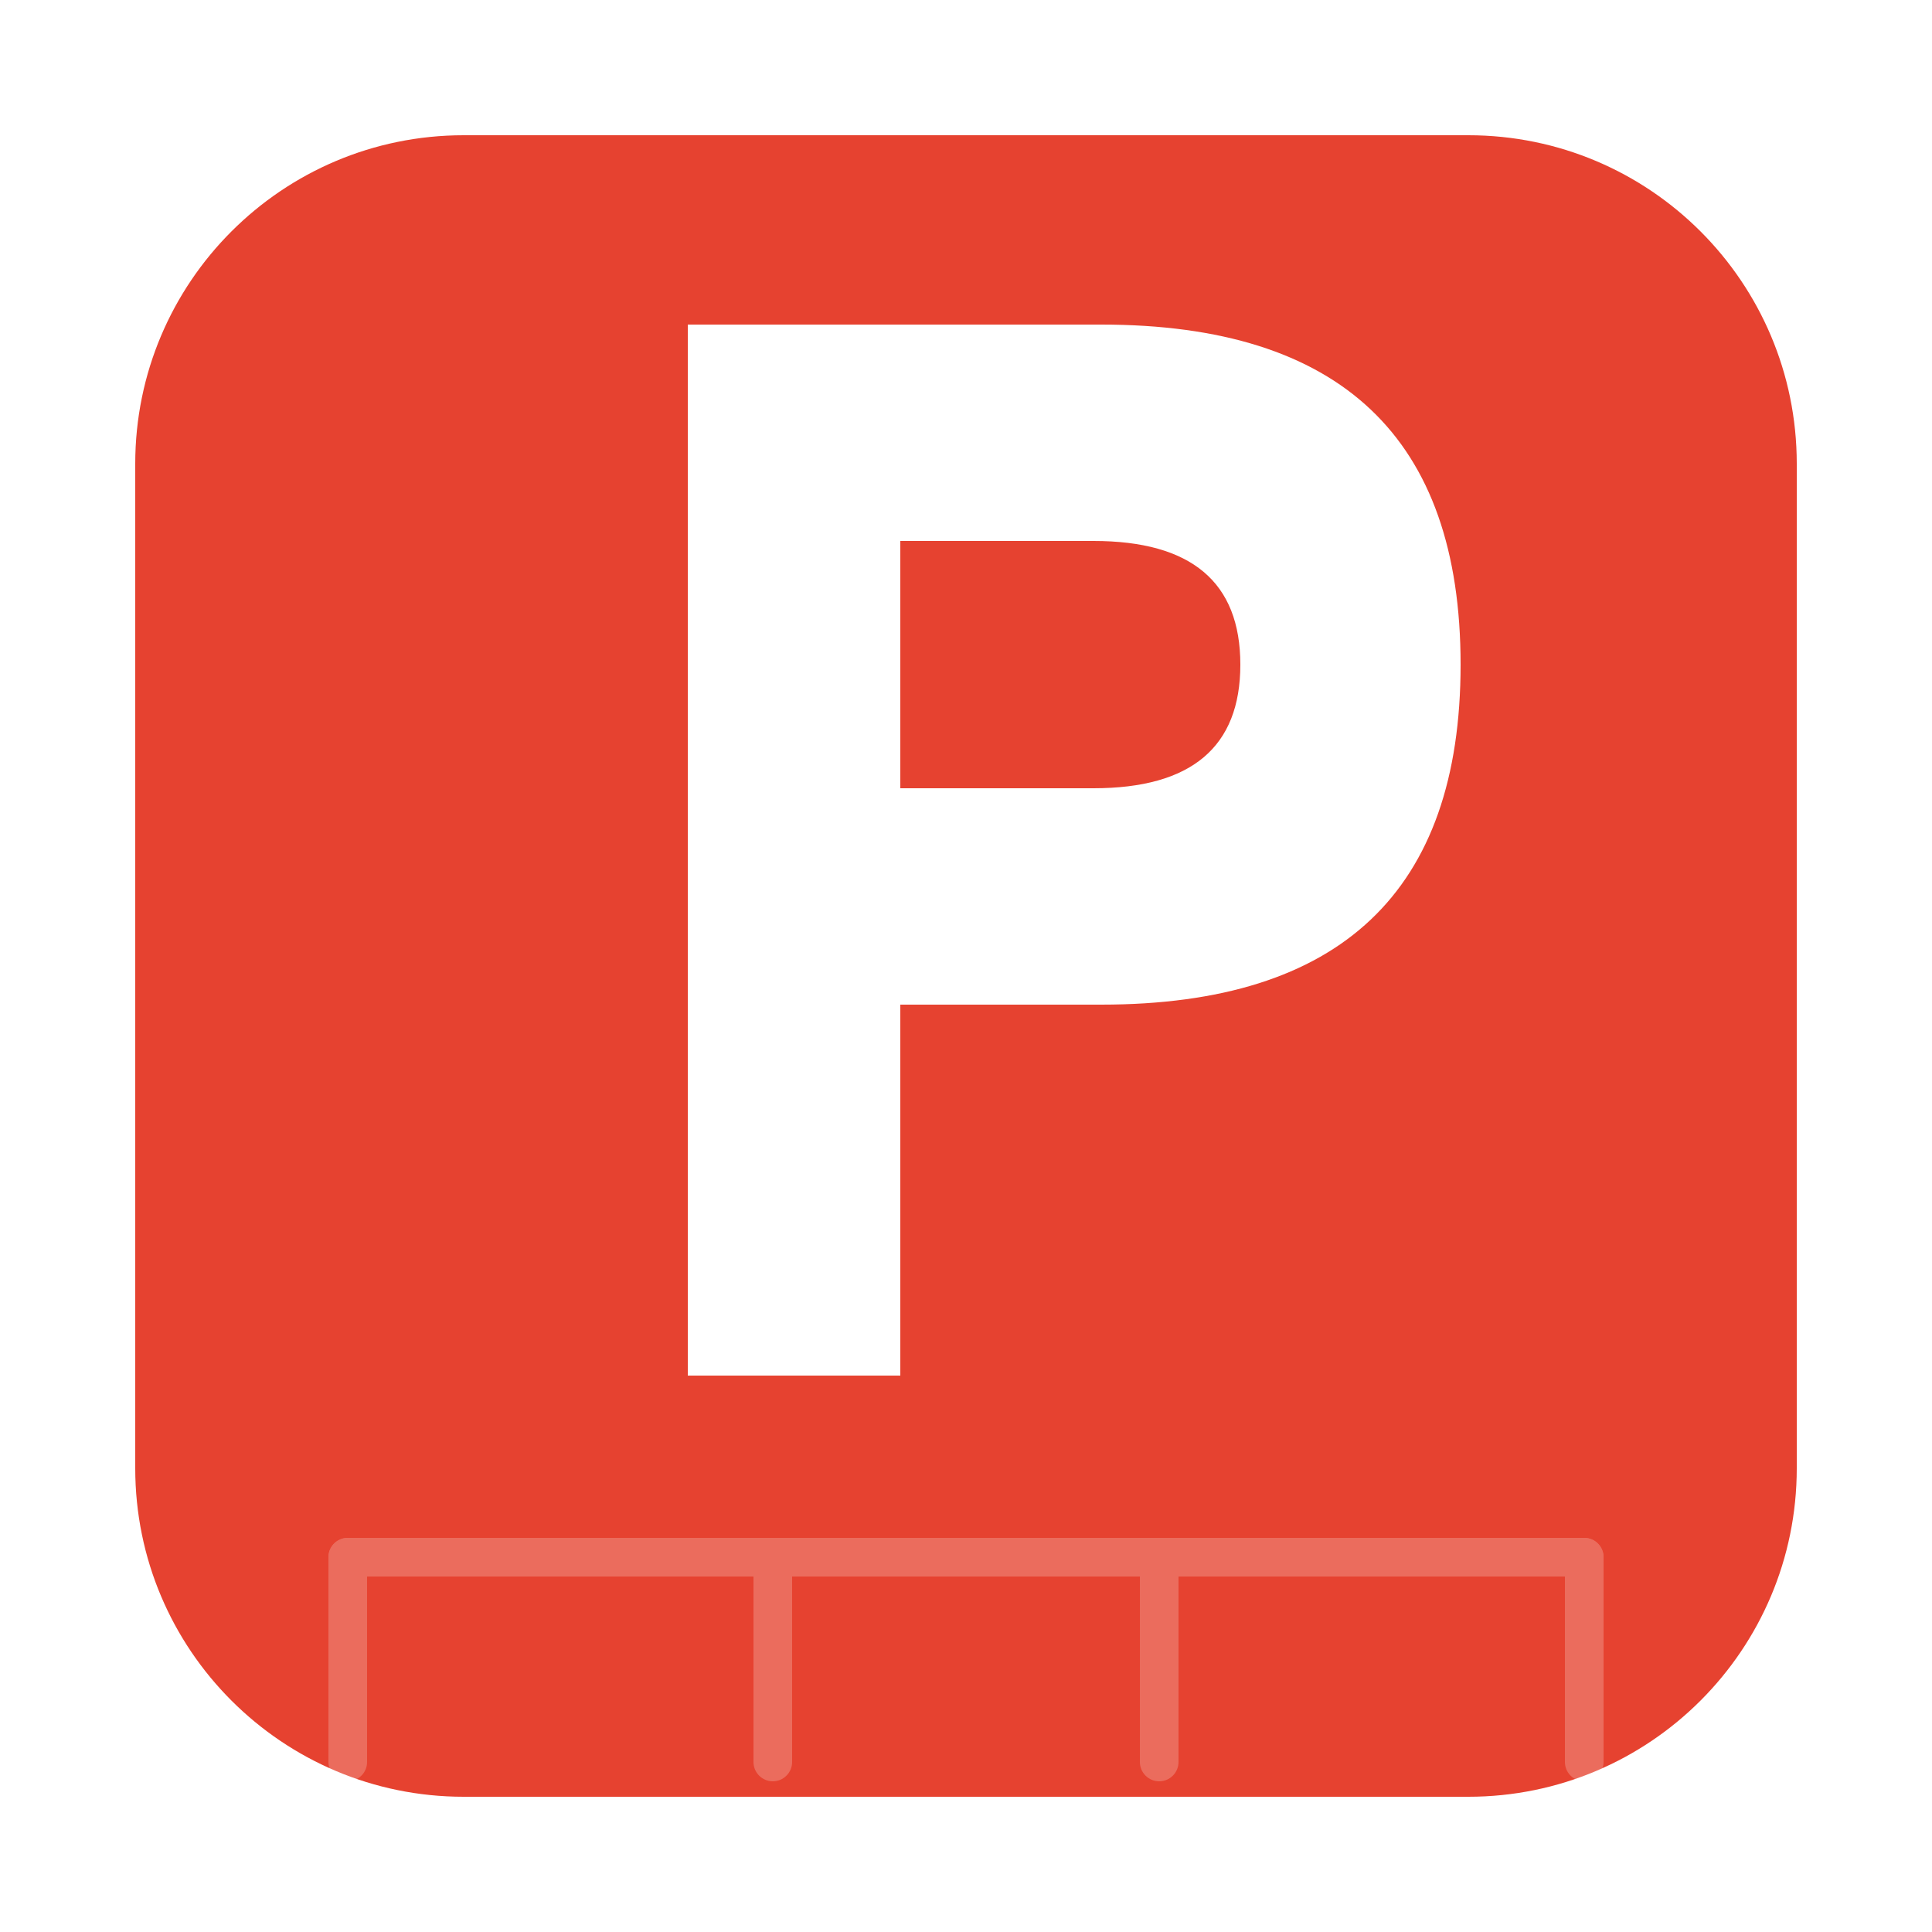
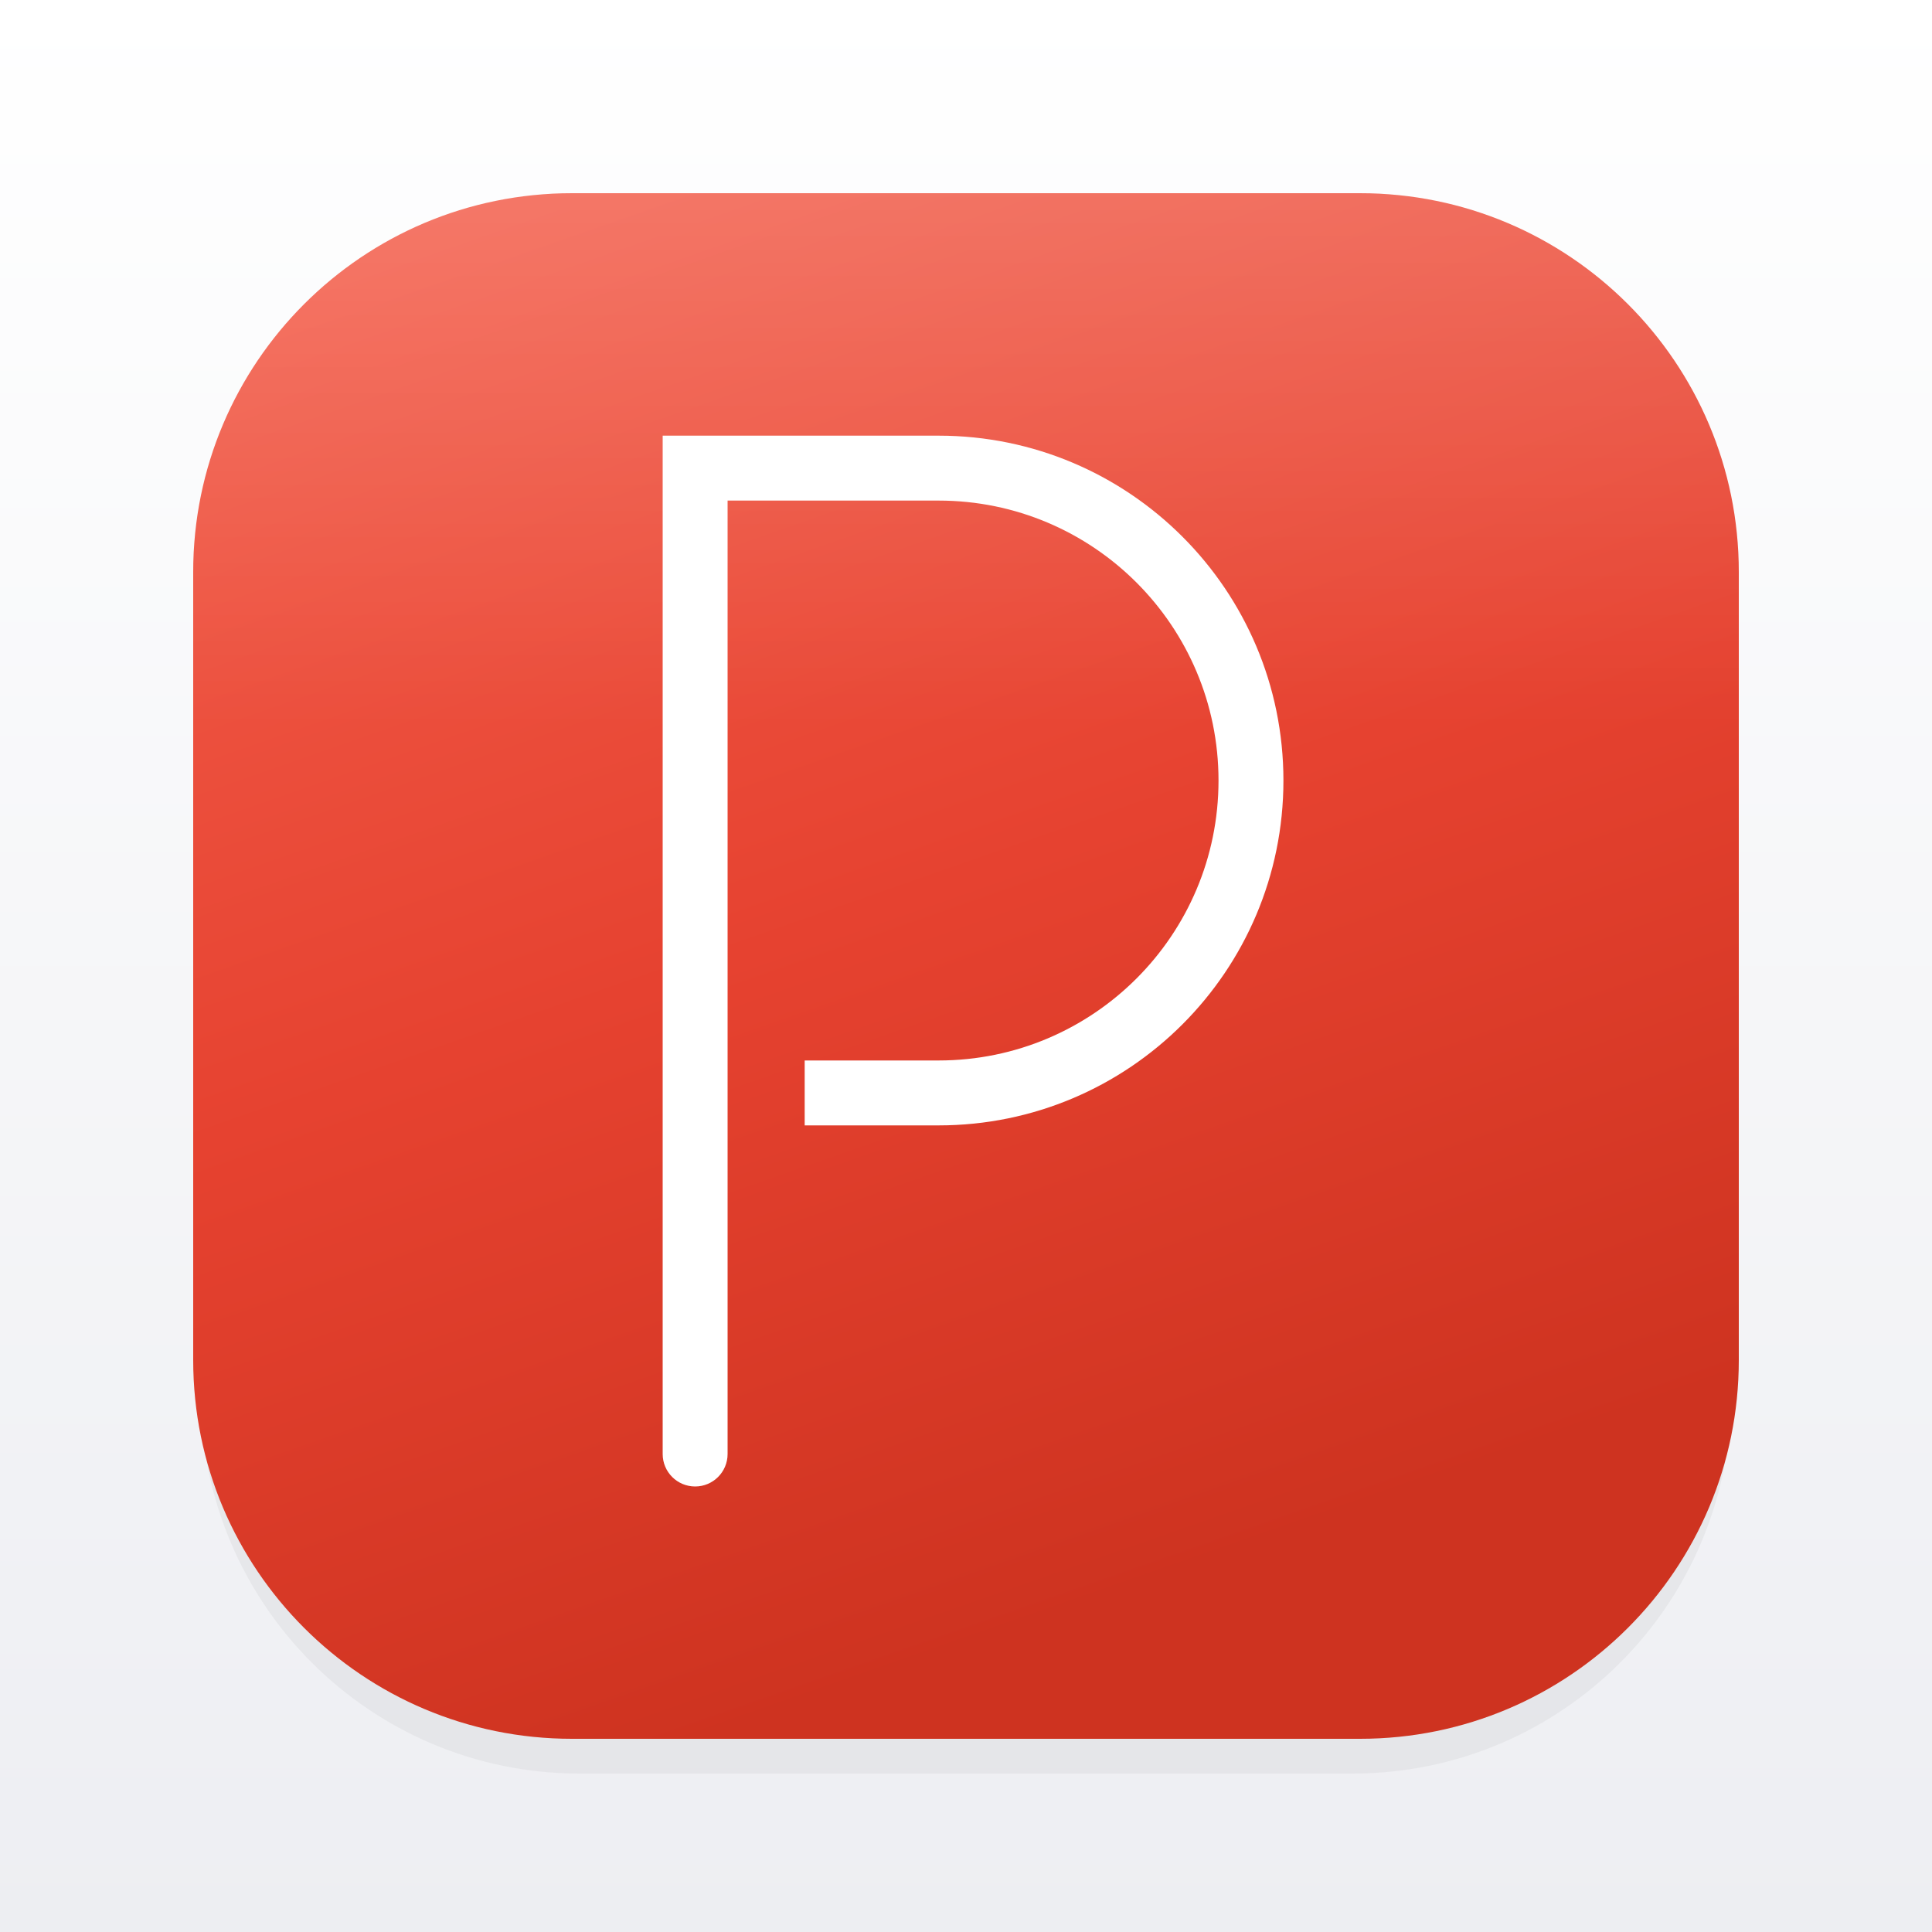
<svg xmlns="http://www.w3.org/2000/svg" viewBox="0 0 1000 1000" width="1000" height="1000">
-   <rect width="1000" height="1000" fill="#FFFFFF" />
-   <rect x="70" y="70" width="860" height="860" rx="170" fill="#e64230" />
-   <path fill="#FFFFFF" fill-rule="evenodd" d="M356 168 h214 q186 0 186 176 t-186 176 h-104 v192 h-110 z            M466 280 v128 h100 q76 0 76 -64 t-76 -64 z" />
-   <g fill="#FFFFFF" opacity="0.22">
-     <rect x="170" y="796" width="660" height="20" rx="10" />
-     <rect x="170" y="796" width="20" height="126" rx="10" />
-     <rect x="390" y="796" width="20" height="126" rx="10" />
-     <rect x="590" y="796" width="20" height="126" rx="10" />
-     <rect x="810" y="796" width="20" height="126" rx="10" />
+   <defs>
+     <linearGradient id="tile" x1="0" y1="0" x2="0.35" y2="1">
+       <stop offset="0" stop-color="#F4614E" />
+       <stop offset="0.55" stop-color="#E64230" />
+       <stop offset="1" stop-color="#CE3320" />
+     </linearGradient>
+     <linearGradient id="sheen" x1="0" y1="0" x2="0" y2="1">
+       <stop offset="0" stop-color="#FFFFFF" stop-opacity="0.16" />
+       <stop offset="1" stop-color="#FFFFFF" stop-opacity="0" />
+     </linearGradient>
+     <linearGradient id="paper" x1="0" y1="0" x2="0" y2="1">
+       <stop offset="0" stop-color="#FFFFFF" />
+       <stop offset="1" stop-color="#EDEEF2" />
+     </linearGradient>
+   </defs>
+   <rect width="1000" height="1000" fill="url(#paper)" />
+   <rect x="104" y="126" width="792" height="792" rx="196" fill="#1B1B1F" opacity="0.05" />
+   <rect x="112" y="118" width="776" height="776" rx="192" fill="#1B1B1F" opacity="0.06" />
+   <rect x="100" y="100" width="800" height="800" rx="196" fill="url(#tile)" />
+   <path d="M100 296 Q100 100 296 100 h408 q196 0 196 196 v80 H100 Z" fill="url(#sheen)" />
+   <g transform="translate(196 26) scale(2.1)">
+     <path fill="#FFFFFF" fill-rule="evenodd" d="M70 95              H138              A85 85 0 0 1 138 265              H105              V249              H86              V346              A8 8 0 0 1 70 346              Z              M86 111              H138              A69 69 0 0 1 138 249              H86              Z" />
  </g>
</svg>
